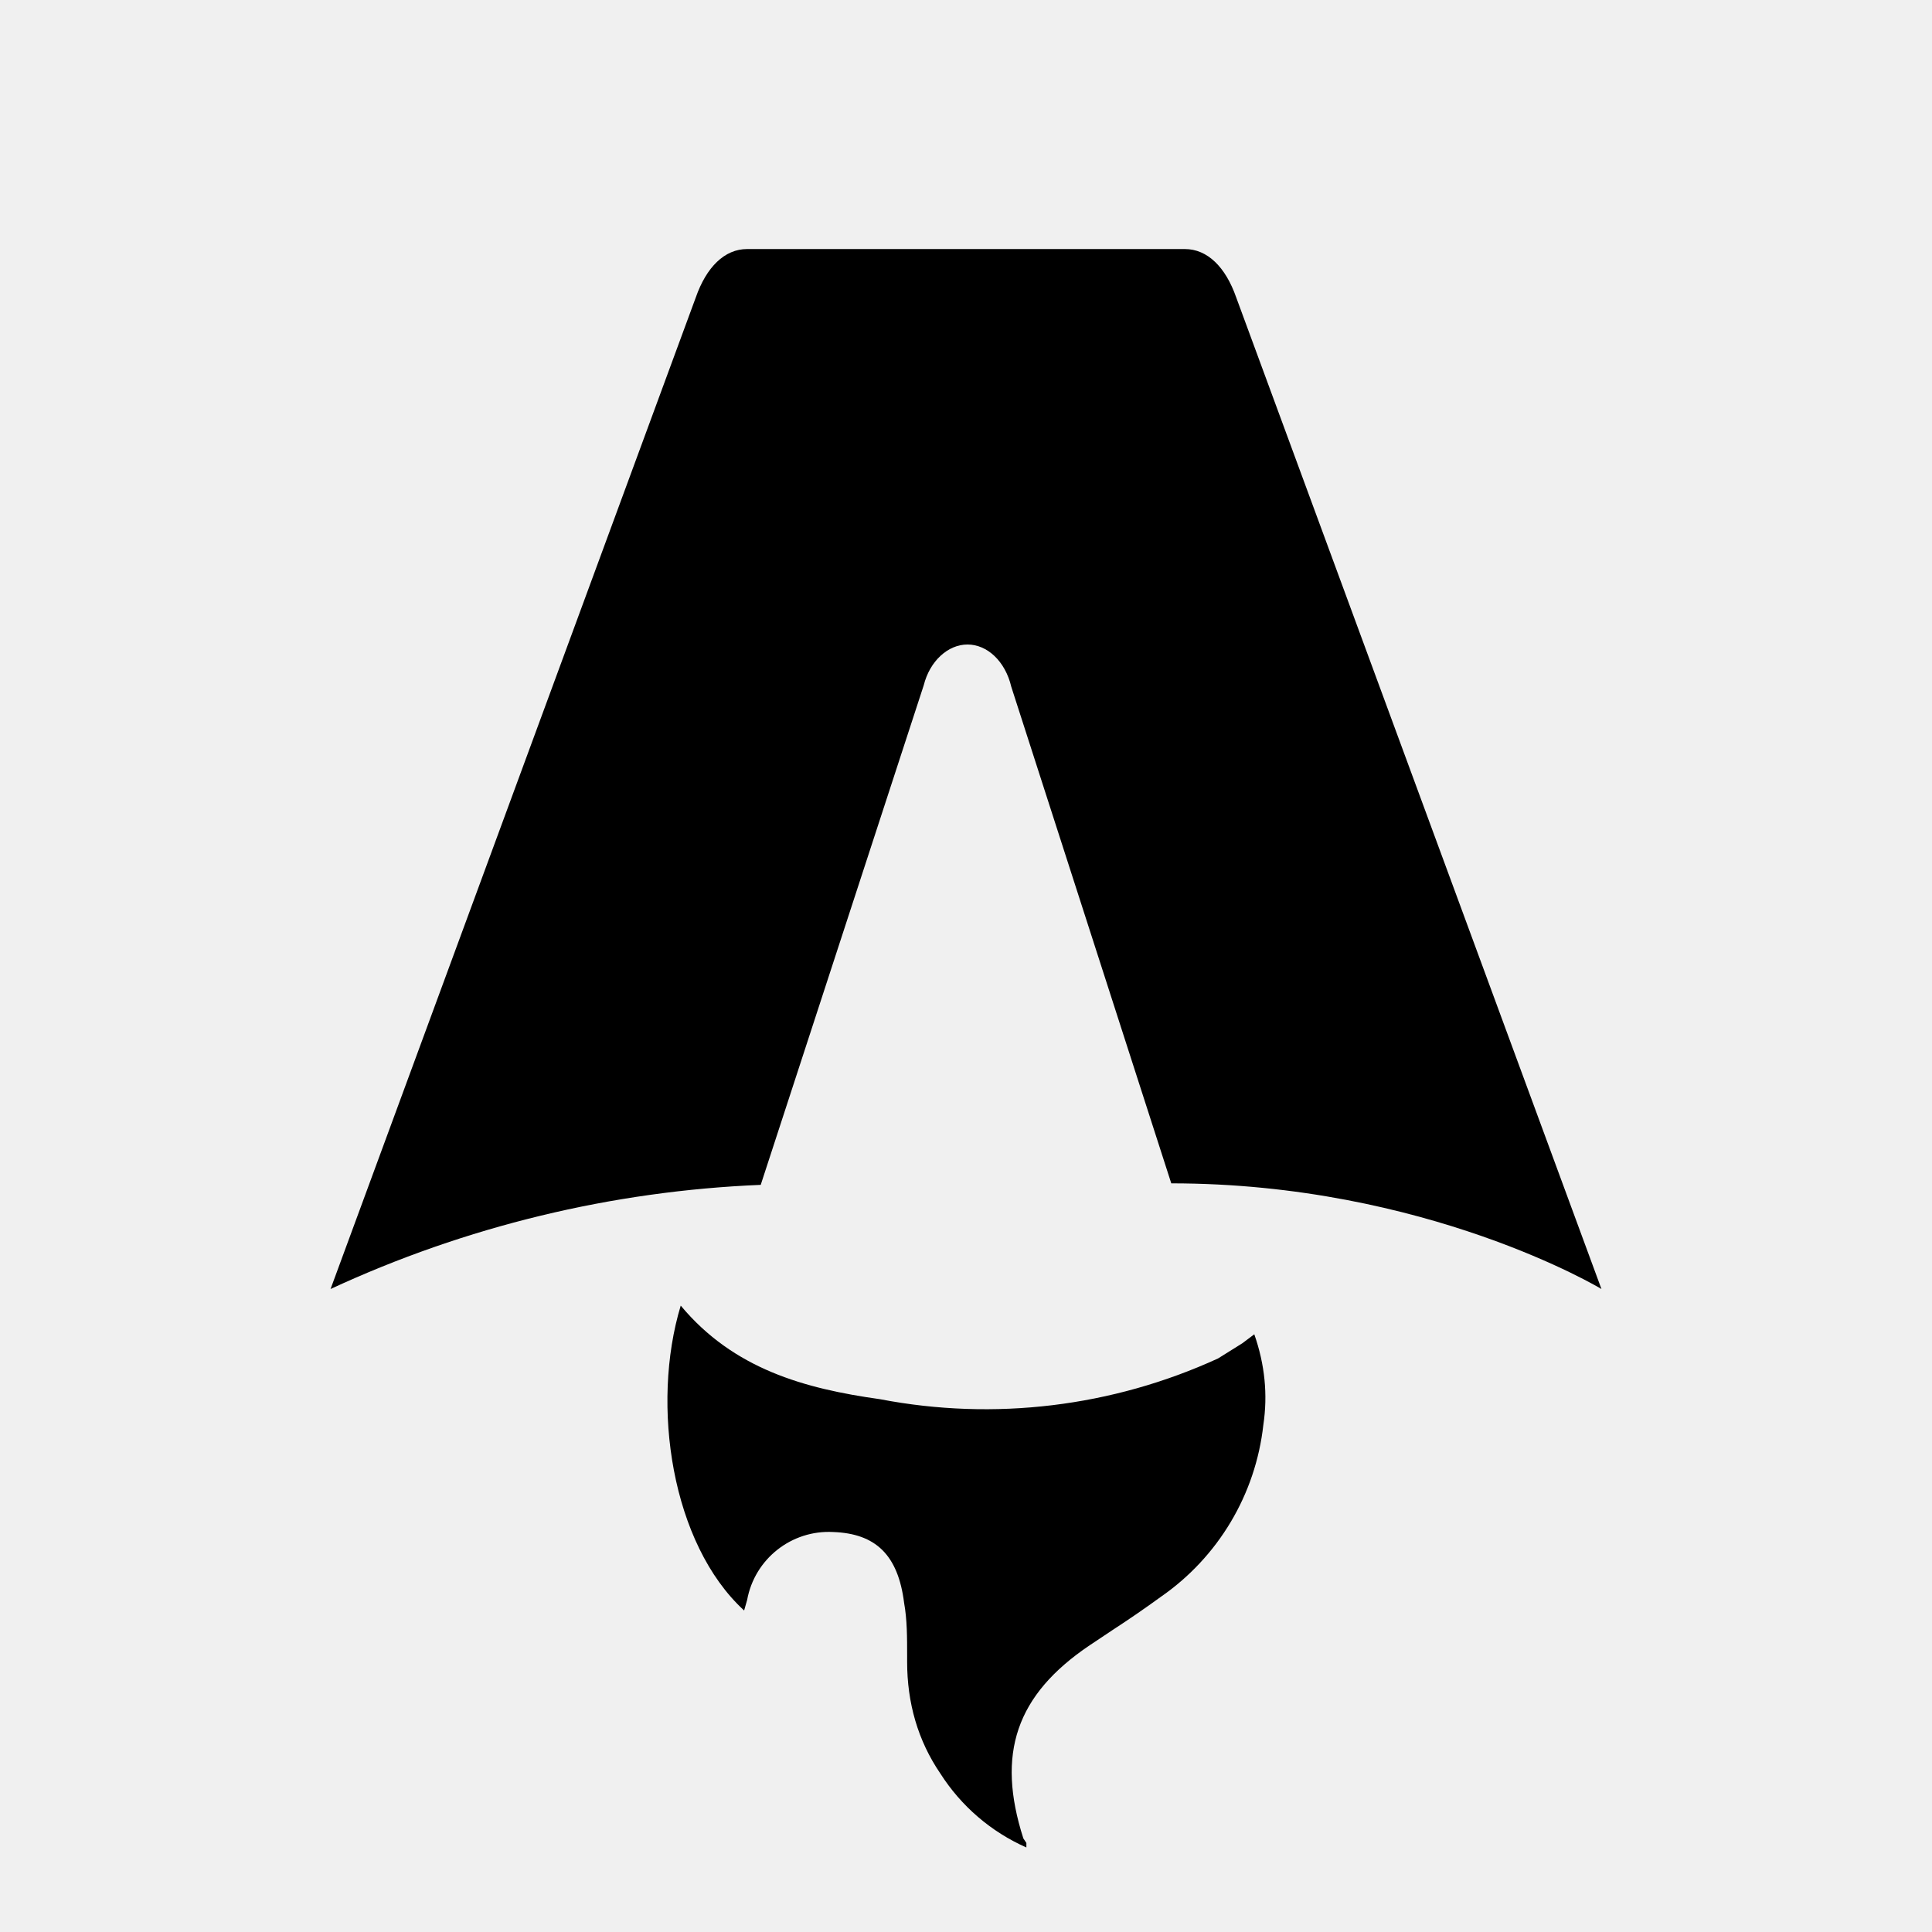
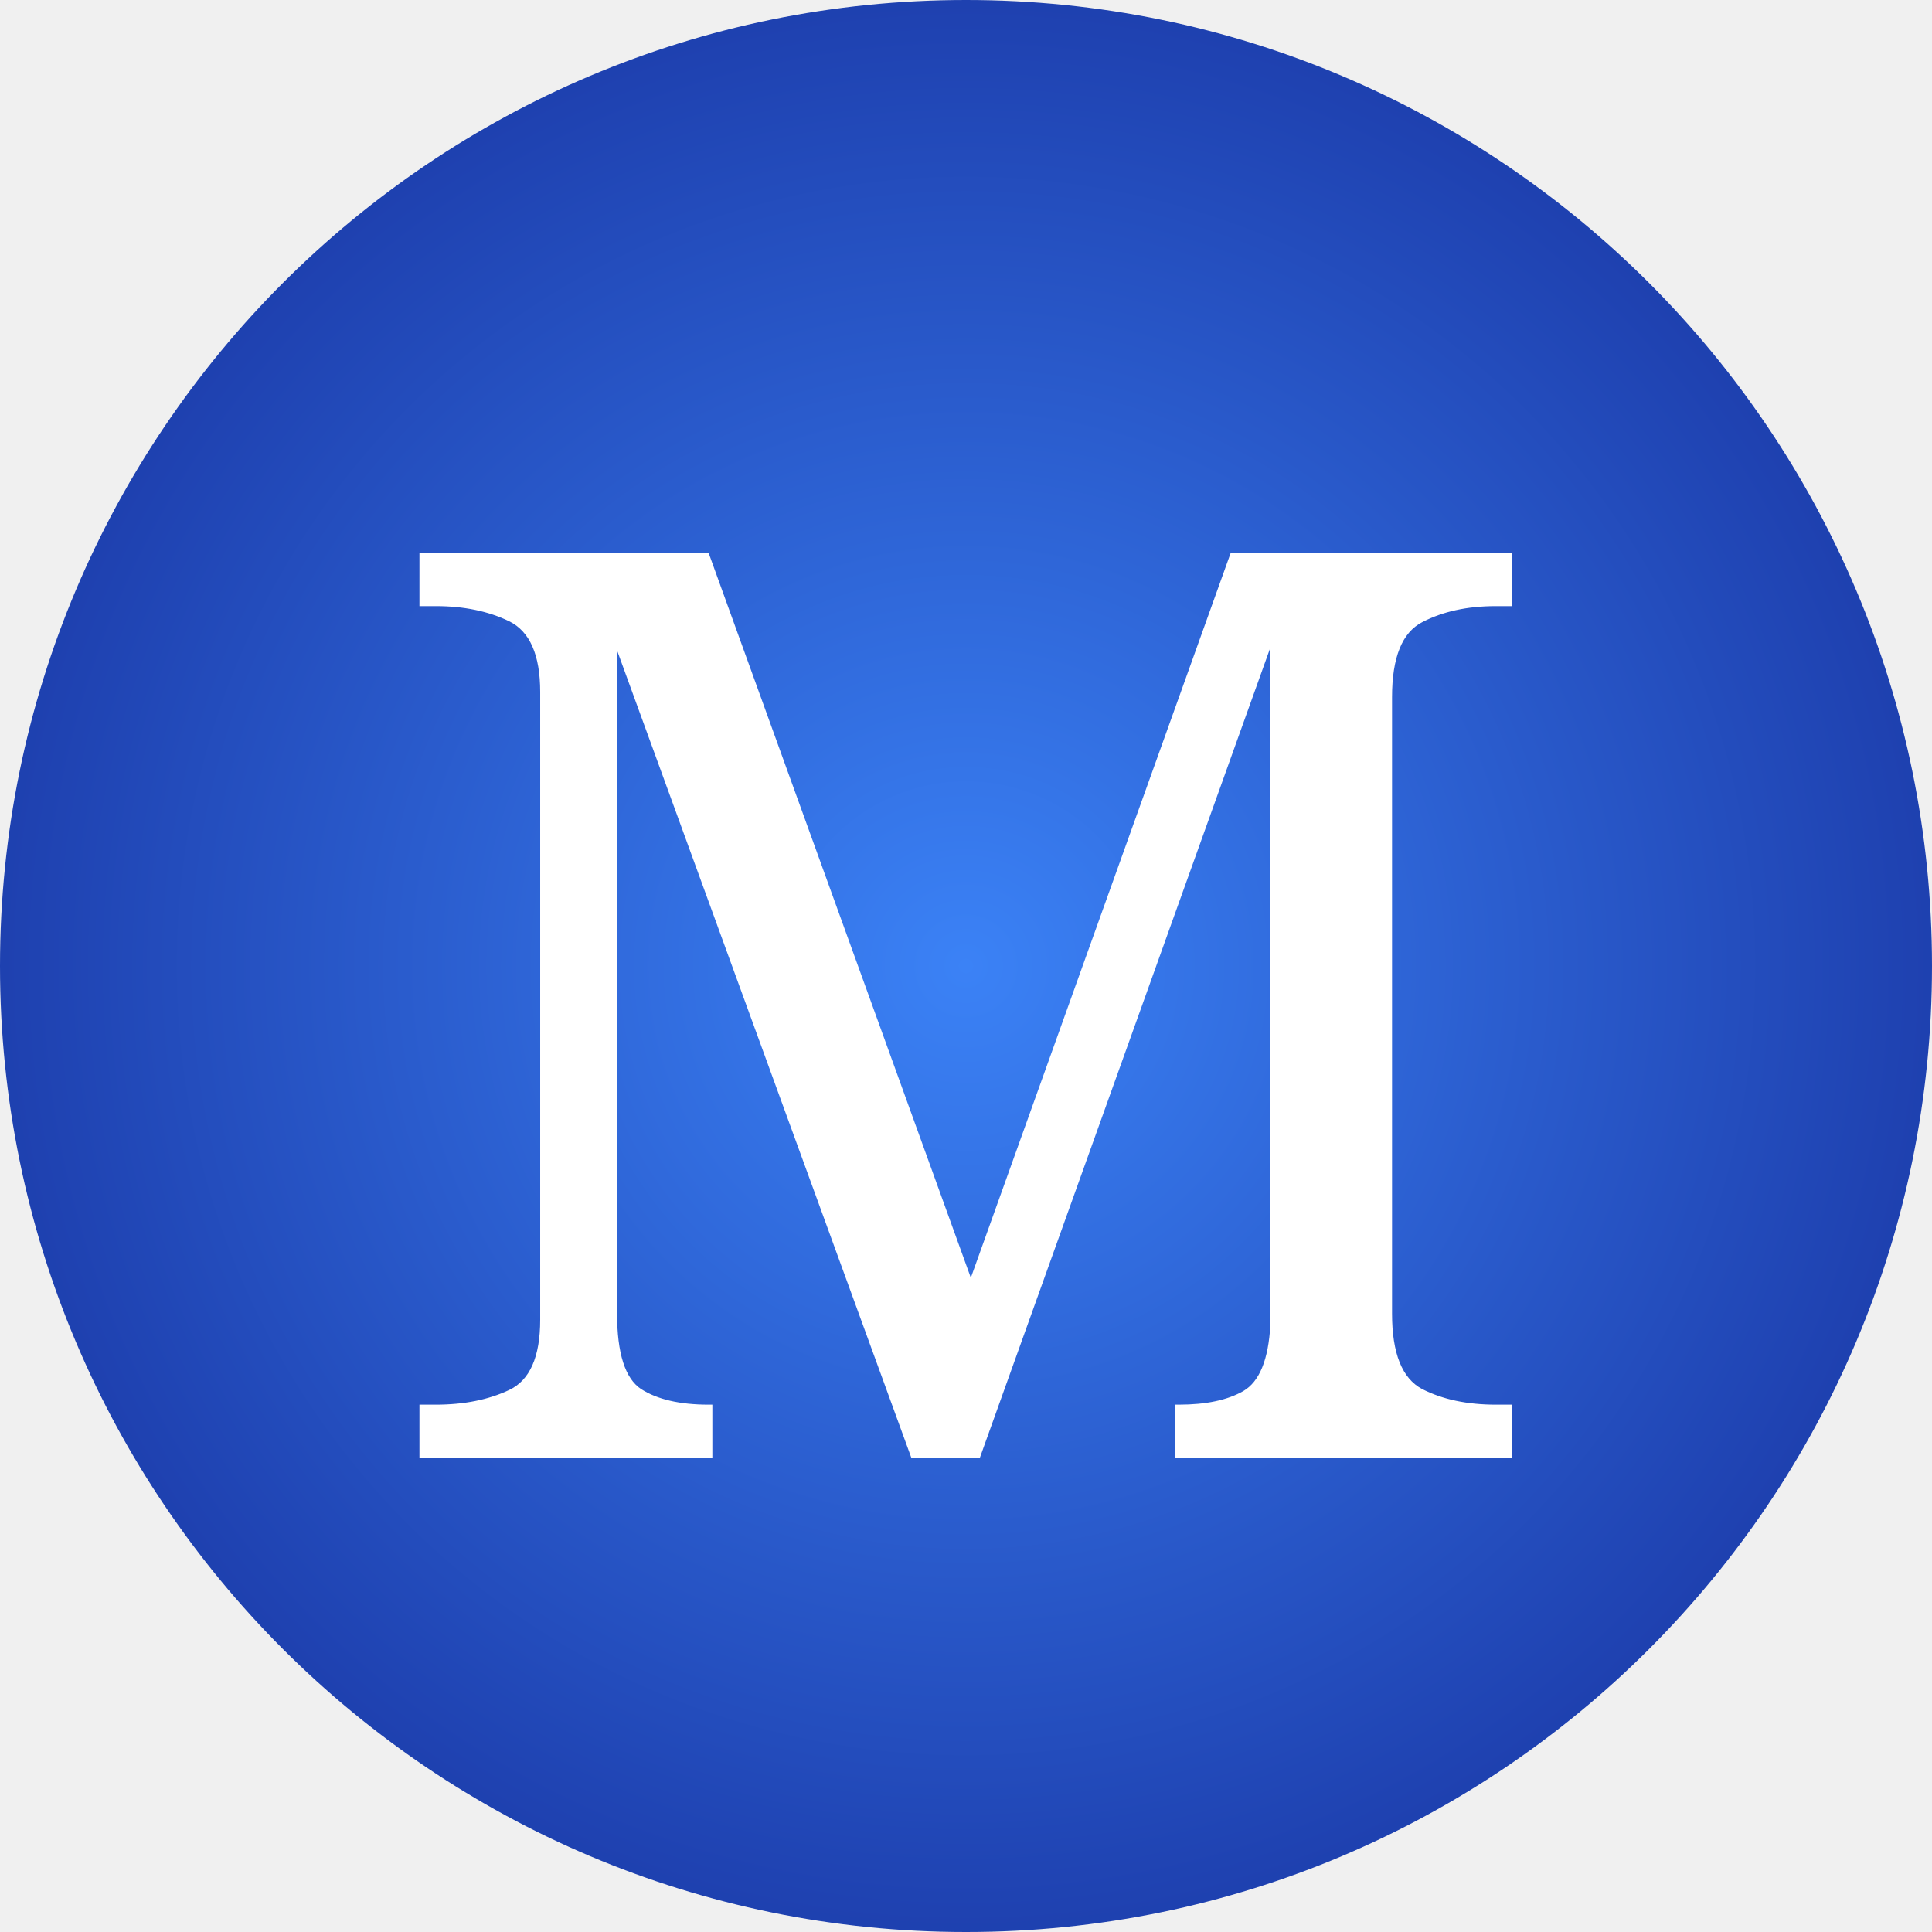
- <svg xmlns="http://www.w3.org/2000/svg" fill="none" viewBox="0 0 128 128">
-   <path d="M50.4 78.5a75.1 75.1 0 0 0-28.5 6.9l24.2-65.7c.7-2 1.9-3.2 3.4-3.2h29c1.5 0 2.7 1.2 3.4 3.2l24.2 65.7s-11.6-7-28.5-7L67 45.5c-.4-1.7-1.6-2.8-2.9-2.8-1.3 0-2.5 1.1-2.9 2.7L50.4 78.5Zm-1.1 28.2Zm-4.2-20.2c-2 6.6-.6 15.8 4.2 20.2a17.5 17.5 0 0 1 .2-.7 5.5 5.5 0 0 1 5.7-4.5c2.8.1 4.3 1.5 4.7 4.7.2 1.1.2 2.3.2 3.5v.4c0 2.7.7 5.2 2.2 7.4a13 13 0 0 0 5.7 4.9v-.3l-.2-.3c-1.8-5.6-.5-9.5 4.4-12.8l1.5-1a73 73 0 0 0 3.2-2.2 16 16 0 0 0 6.8-11.4c.3-2 .1-4-.6-6l-.8.6-1.6 1a37 37 0 0 1-22.4 2.7c-5-.7-9.7-2-13.2-6.2Z" />
-   <style>
-         path { fill: #000; }
-         @media (prefers-color-scheme: dark) {
-             path { fill: #FFF; }
-         }
-     </style>
+ <svg xmlns="http://www.w3.org/2000/svg" width="64" height="64" viewBox="0 0 64 64">
+   <defs>
+     <radialGradient id="grad" cx="50%" cy="50%" r="50%">
+       <stop offset="0%" stop-color="#3B82F6" />
+       <stop offset="100%" stop-color="#1E40AF" />
+     </radialGradient>
+   </defs>
+   <circle cx="32" cy="32" r="32" fill="url(#grad)" />
+   <text x="50%" y="50%" text-anchor="middle" dominant-baseline="central" font-family="Georgia, serif" font-size="42" fill="#ffffff">M</text>
</svg>
